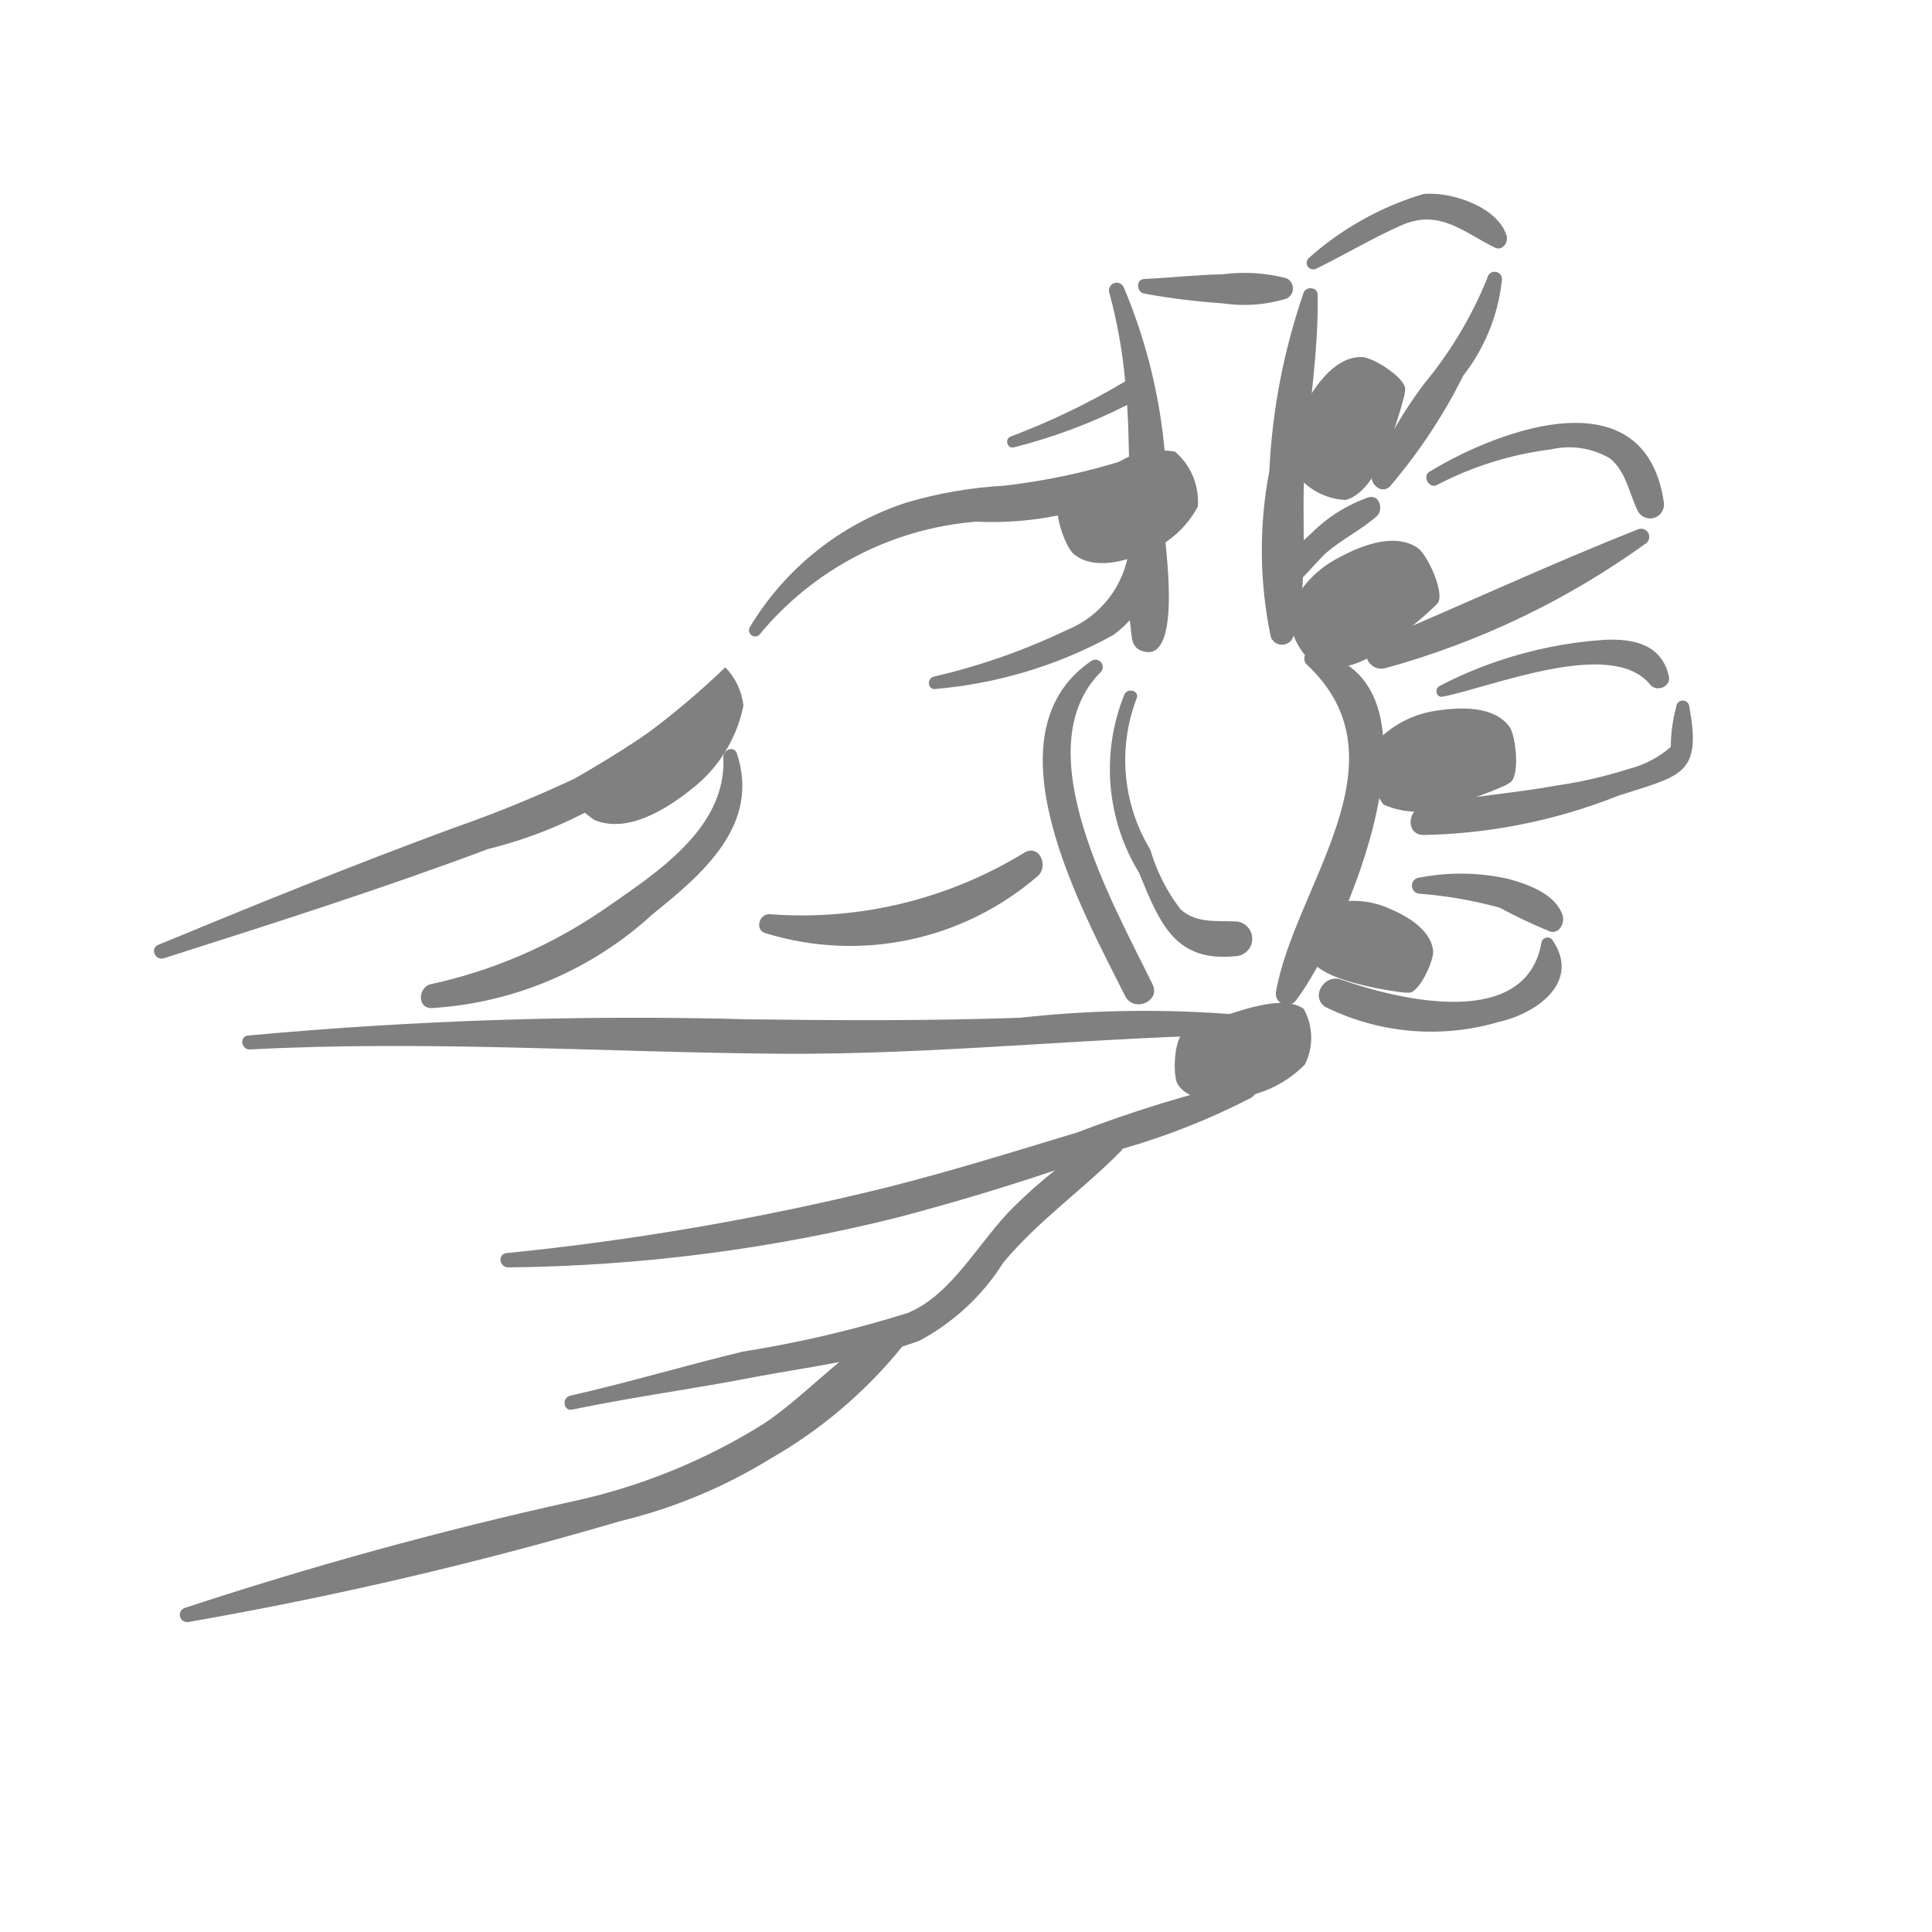
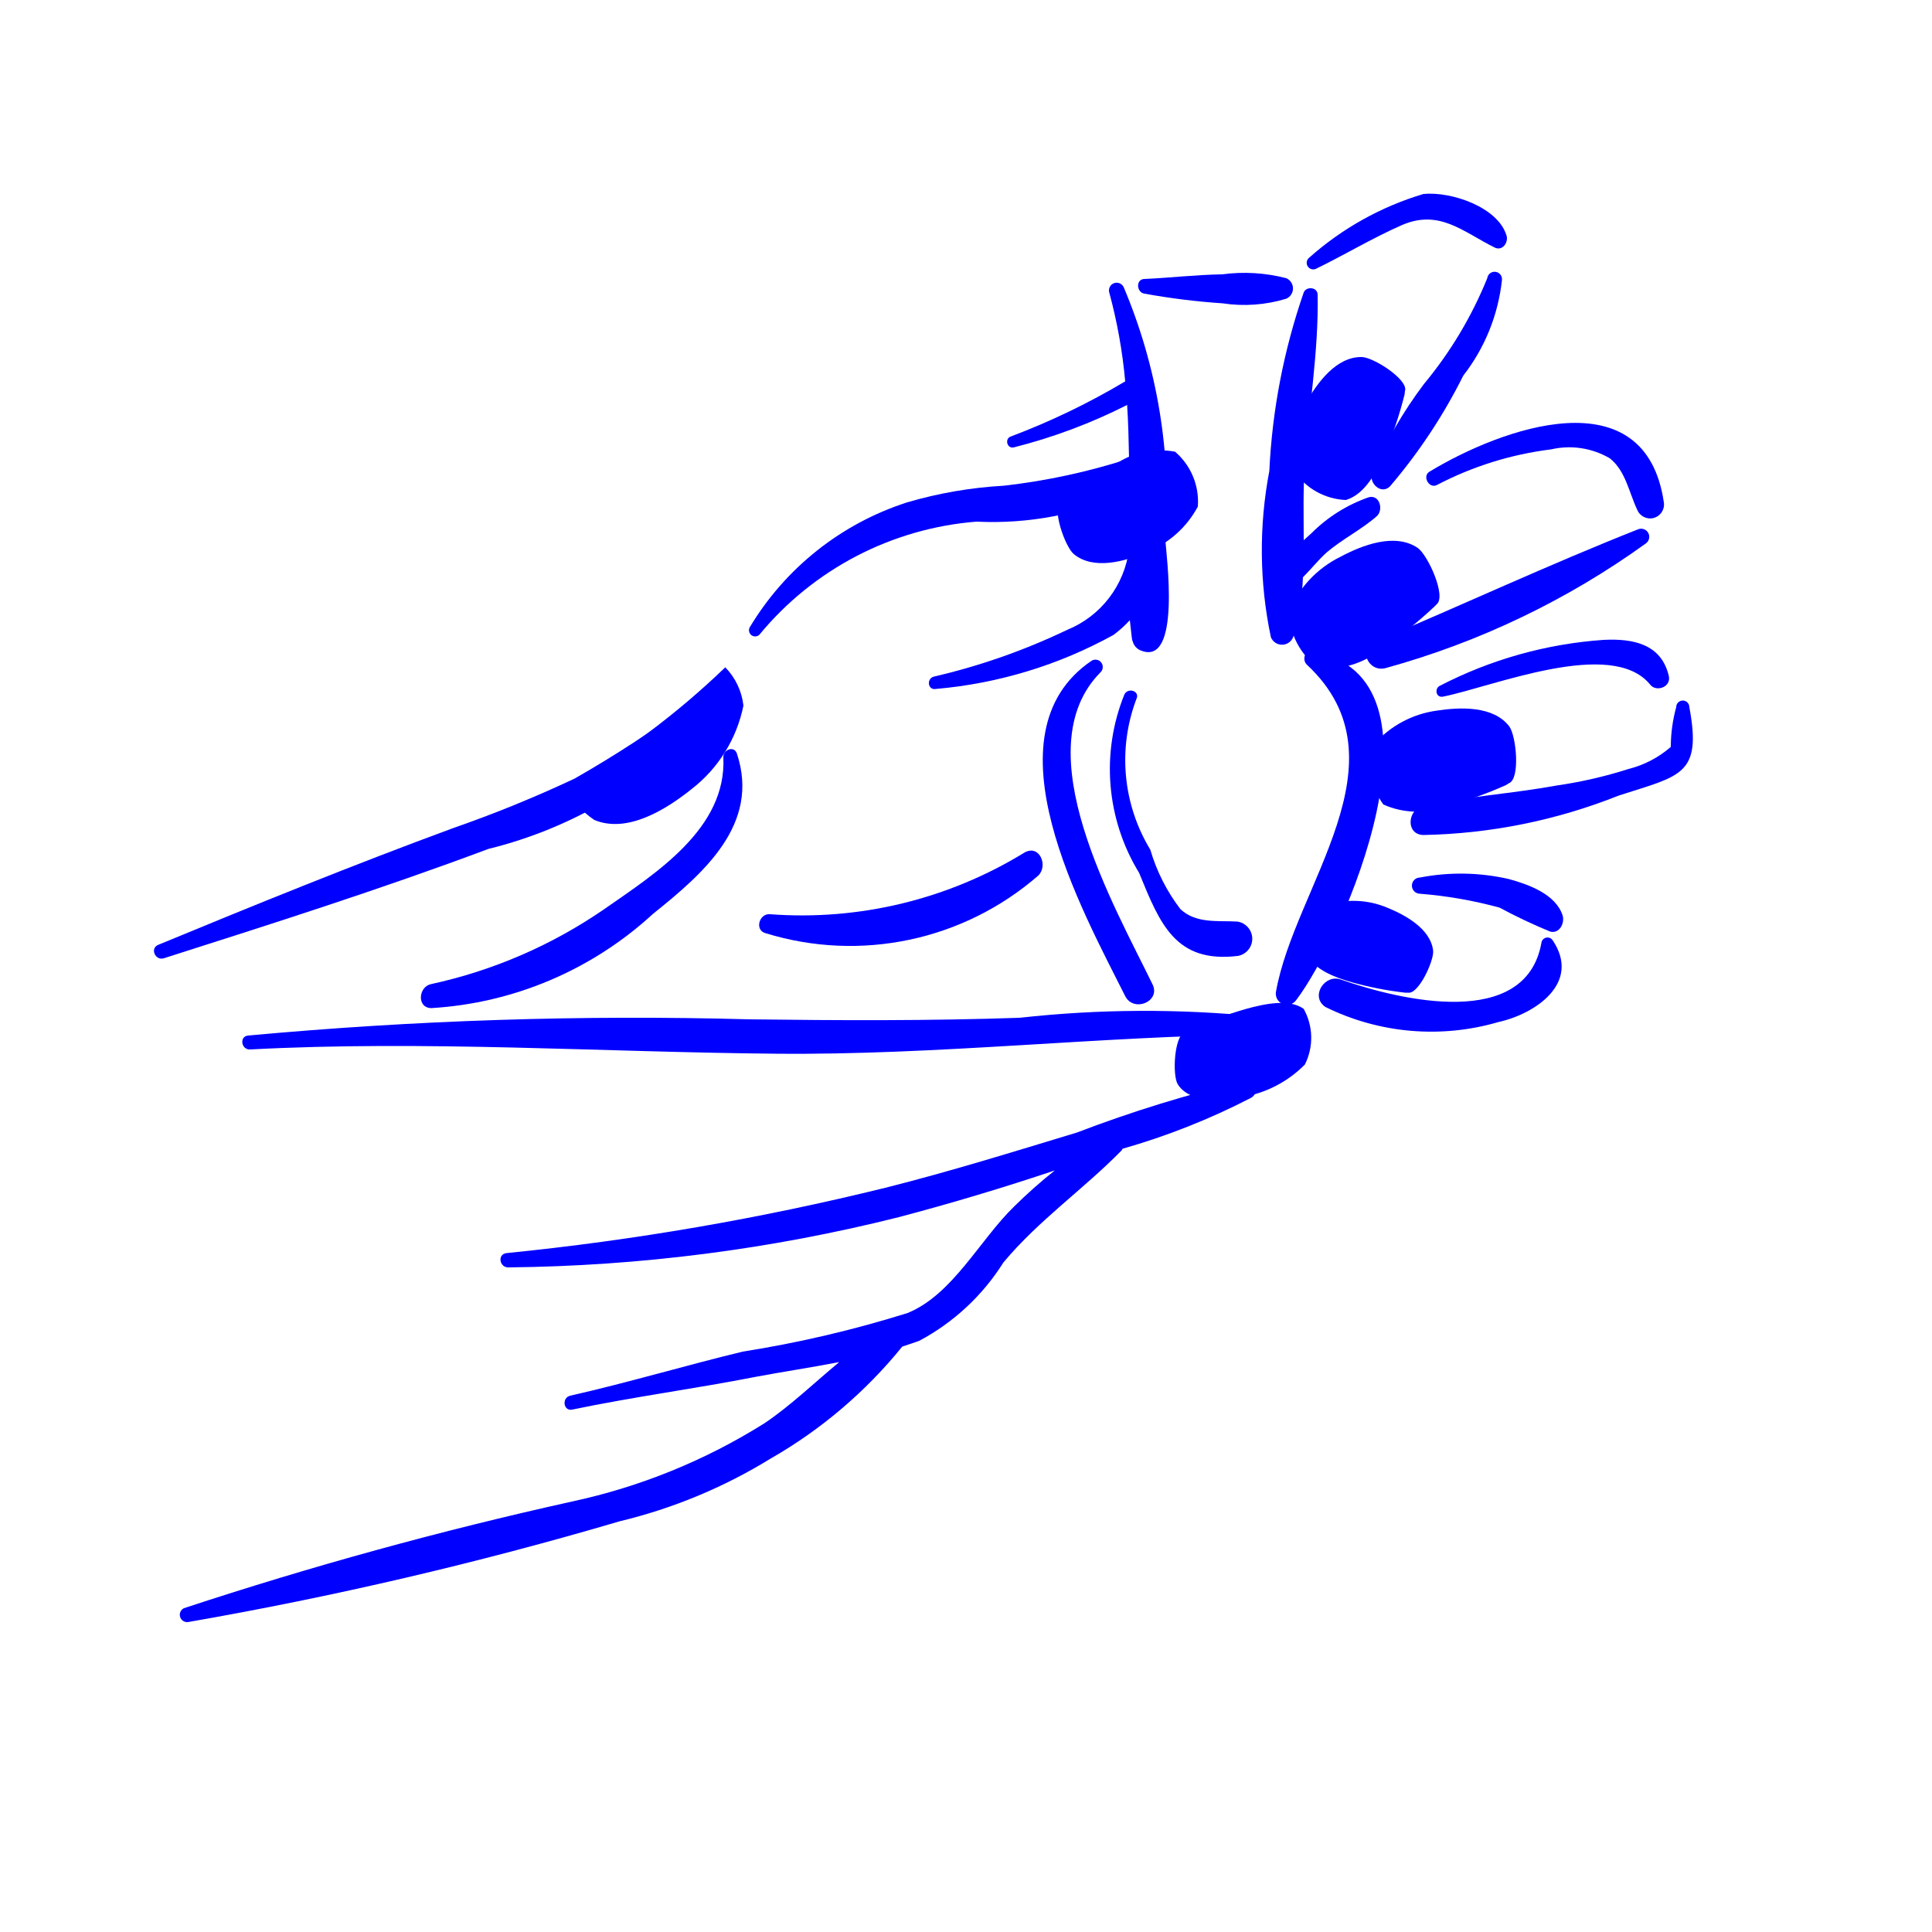
- <svg xmlns="http://www.w3.org/2000/svg" data-name="Layer 1" viewBox="0 0 5 5" x="0px" y="0px" style="fill:gray">
+ <svg xmlns="http://www.w3.org/2000/svg" data-name="Layer 1" viewBox="0 0 5 5" x="0px" y="0px" style="fill:blue">
  <path d="M1.793,1.815a2.995,2.995,0,0,1-.306.2,3.249,3.249,0,0,1-.314.128c-.258.095-.509.197-.763.302-.023.009-.008.042.014.035.282-.09.562-.179.84-.283a1.133,1.133,0,0,0,.57-.341A.029.029,0,0,0,1.793,1.815Z" />
  <path d="M1.907,1.95c-.007-.021-.036-.01-.035.01.009.184-.175.3-.307.392a1.261,1.261,0,0,1-.45.195c-.032.007-.037.061.001.062a.929.929,0,0,0,.574-.244C1.821,2.26,1.968,2.133,1.907,1.95Z" />
  <path d="M3.258,2.631a2.935,2.935,0,0,0-.619.003c-.233.008-.467.007-.7.004a10.864,10.864,0,0,0-1.297.042c-.023.002-.018.037.005.036.451-.024.91.007,1.361.011.419.004.833-.045,1.251-.05C3.286,2.677,3.282,2.636,3.258,2.631Z" />
  <path d="M3.226,2.796a3.422,3.422,0,0,0-.439.135c-.165.05-.329.101-.496.143a7.021,7.021,0,0,1-.98.169c-.025.003-.018.038.005.037a4.329,4.329,0,0,0,1.01-.13c.136-.036.27-.076.404-.121a1.277,1.277,0,0,0-.105.093c-.089.086-.159.228-.276.276a2.977,2.977,0,0,1-.427.1c-.149.036-.296.08-.446.114-.023.005-.018.041.005.036.158-.033.318-.054.476-.085.069-.013.143-.024.215-.038-.064.053-.125.112-.193.158a1.546,1.546,0,0,1-.499.203A10.372,10.372,0,0,0,.476,4.162a.019.019,0,0,0,.01.036,10.072,10.072,0,0,0,1.118-.261,1.343,1.343,0,0,0,.39-.162,1.215,1.215,0,0,0,.341-.29c.015-.005.03-.01.044-.015A.579.579,0,0,0,2.597,3.267c.092-.11.207-.189.306-.29l.002-.004a1.796,1.796,0,0,0,.333-.132C3.26,2.828,3.255,2.791,3.226,2.796Z" />
  <path d="M3.016,1.397A1.414,1.414,0,0,0,2.908.743a.02.02,0,0,0-.037.015,1.333,1.333,0,0,1,.041.229,1.852,1.852,0,0,1-.297.143c-.015.006-.009.031.008.028a1.41,1.41,0,0,0,.294-.11c.003.046.004.092.005.139a1.659,1.659,0,0,1-.324.07,1.109,1.109,0,0,0-.25.043.739.739,0,0,0-.408.324.016.016,0,0,0,.025.019.811.811,0,0,1,.562-.293.85.85,0,0,0,.395-.076l0,.02c-0.0.042-0.0.085-0.0.127a.26.26,0,0,1-.16.209,1.67,1.67,0,0,1-.345.121c-.02.005-.016.036.005.032a1.159,1.159,0,0,0,.46-.14.298.298,0,0,0,.042-.038c.005.045.006.056.007.053a.035.035,0,0,0,.018.024C3.06,1.733,3.017,1.428,3.016,1.397Z" />
  <path d="M3.329.72A.432.432,0,0,0,3.163.71c-.068.001-.134.009-.202.012C2.939.723,2.941.757,2.962.76A1.803,1.803,0,0,0,3.164.785.373.373,0,0,0,3.329.773.029.029,0,0,0,3.329.72Z" />
  <path d="M3.542,1.287a.391.391,0,0,0-.148.093l-.02.018c0-.066-.002-.133.003-.194.01-.147.036-.295.033-.442C3.409.742,3.38.741,3.374.757A1.649,1.649,0,0,0,3.285,1.219a1.092,1.092,0,0,0,.004.43.031.031,0,0,0,.058-.001.638.638,0,0,0,.025-.154c.021-.021.04-.045.061-.064.041-.035.09-.059.13-.094C3.581,1.32,3.571,1.279,3.542,1.287Z" />
  <path d="M2.983,2.548c-.099-.204-.333-.608-.135-.808a.019.019,0,0,0-.023-.03c-.28.19-.023.648.087.868C2.934,2.621,3.004,2.592,2.983,2.548Z" />
  <path d="M3.396,1.686c-.021-.004-.026.023-.014.034.267.249-.033.575-.08.848a.029.029,0,0,0,.052.021C3.477,2.428,3.773,1.751,3.396,1.686Z" />
  <path d="M3.202,2.385c-.05-.003-.106.006-.147-.032a.47.47,0,0,1-.078-.154.447.447,0,0,1-.036-.39c.01-.02-.021-.031-.031-.012a.515.515,0,0,0,.038.462c.054.132.094.234.255.215A.045.045,0,0,0,3.202,2.385Z" />
  <path d="M3.899.61C3.877.536,3.756.495,3.684.502a.782.782,0,0,0-.296.165A.017.017,0,0,0,3.405.696c.074-.036.147-.08.222-.113.098-.043.159.017.242.058C3.889.65,3.904.627,3.899.61Z" />
  <path d="M3.849.72a1.039,1.039,0,0,1-.164.274,1.12,1.12,0,0,0-.134.231c-.009.025.023.056.046.034A1.411,1.411,0,0,0,3.787.972a.487.487,0,0,0,.1-.247A.019.019,0,0,0,3.849.72Z" />
  <path d="M3.699,1.221c-.019.012-0.0.045.02.034a.869.869,0,0,1,.295-.092.208.208,0,0,1,.152.023c.041.032.05.089.071.133a.036.036,0,0,0,.069-.019C4.258.972,3.885,1.108,3.699,1.221Z" />
  <path d="M4.239,1.37c-.228.09-.455.196-.681.291-.045.019-.016.08.028.068a2.108,2.108,0,0,0,.674-.323A.021.021,0,0,0,4.239,1.37Z" />
  <path d="M4.319,1.75c-.019-.083-.092-.098-.169-.094a1.085,1.085,0,0,0-.424.119c-.014.007-.01.031.008.028.13-.026.436-.153.536-.032C4.285,1.792,4.325,1.779,4.319,1.75Z" />
  <path d="M4.372,1.83a.017.017,0,0,0-.034 0.0.394.394,0,0,0-.014.103.264.264,0,0,1-.109.057,1.153,1.153,0,0,1-.187.043c-.115.021-.232.028-.346.053-.039.009-.045.073.001.075a1.438,1.438,0,0,0,.506-.102C4.349,2.007,4.405,2.007,4.372,1.83Z" />
  <path d="M4.044,2.369c-.018-.055-.088-.08-.139-.094a.557.557,0,0,0-.23-.004.021.021,0,0,0,0.0.042,1.111,1.111,0,0,1,.206.036,1.385,1.385,0,0,0,.131.062C4.036,2.417,4.05,2.389,4.044,2.369Z" />
  <path d="M4.018,2.433a.016.016,0,0,0-.029.008c-.041.224-.362.149-.519.094-.042-.015-.08.044-.04.071a.619.619,0,0,0,.448.039C3.973,2.624,4.093,2.544,4.018,2.433Z" />
  <path d="M2.652,2.206a1.101,1.101,0,0,1-.659.16c-.028-.003-.041.041-.012.049A.742.742,0,0,0,2.687,2.266C2.713,2.241,2.691,2.185,2.652,2.206Z" />
  <path d="M3.336,1.582a.183.183,0,0,0,.077.147.223.223,0,0,0,.163-.05,1.093,1.093,0,0,0,.135-.108L3.718,1.564c.026-.021-.023-.128-.049-.146-.059-.04-.144-.007-.2.023A.277.277,0,0,0,3.336,1.582Z" />
  <path d="M3.431,2.343a.149.149,0,0,0-.05.125c.019.042.076.062.117.074a.89.89,0,0,0,.138.027l.008 0c.027.005.067-.082.065-.108-.006-.057-.072-.093-.119-.112A.226.226,0,0,0,3.431,2.343Z" />
  <path d="M3.349,1.219a.17.17,0,0,0,.134.075c.051-.015.081-.076.101-.121a1.014,1.014,0,0,0,.051-.152l.001-.009C3.646.983,3.554.924,3.524.924c-.066-.001-.115.067-.144.118A.257.257,0,0,0,3.349,1.219Z" />
  <path d="M1.461,2.038a.246.246,0,0,0,.077.084c.086.036.187-.028.252-.08a.364.364,0,0,0,.134-.216.169.169,0,0,0-.047-.099A2.096,2.096,0,0,1,1.461,2.038Z" />
  <path d="M3.1,1.311a.17.17,0,0,0-.059-.142.207.207,0,0,0-.154.032,1.014,1.014,0,0,0-.134.088L2.746,1.295c-.026.017.01.12.033.139.051.042.132.019.186-.004A.257.257,0,0,0,3.1,1.311Z" />
  <path d="M3.556,1.926a.175.175,0,0,0,.024.156.213.213,0,0,0,.162.005,1.043,1.043,0,0,0,.155-.055l.008-.005c.03-.011.019-.123.001-.147-.041-.054-.128-.05-.187-.041A.265.265,0,0,0,3.556,1.926Z" />
  <path d="M3.377,2.755a.154.154,0,0,0-.003-.144c-.037-.027-.102-.013-.149-0a1.124,1.124,0,0,0-.15.055l-.008.004c-.029.011-.033.114-.019.136.031.049.111.043.168.033A.297.297,0,0,0,3.377,2.755Z" />
</svg>
